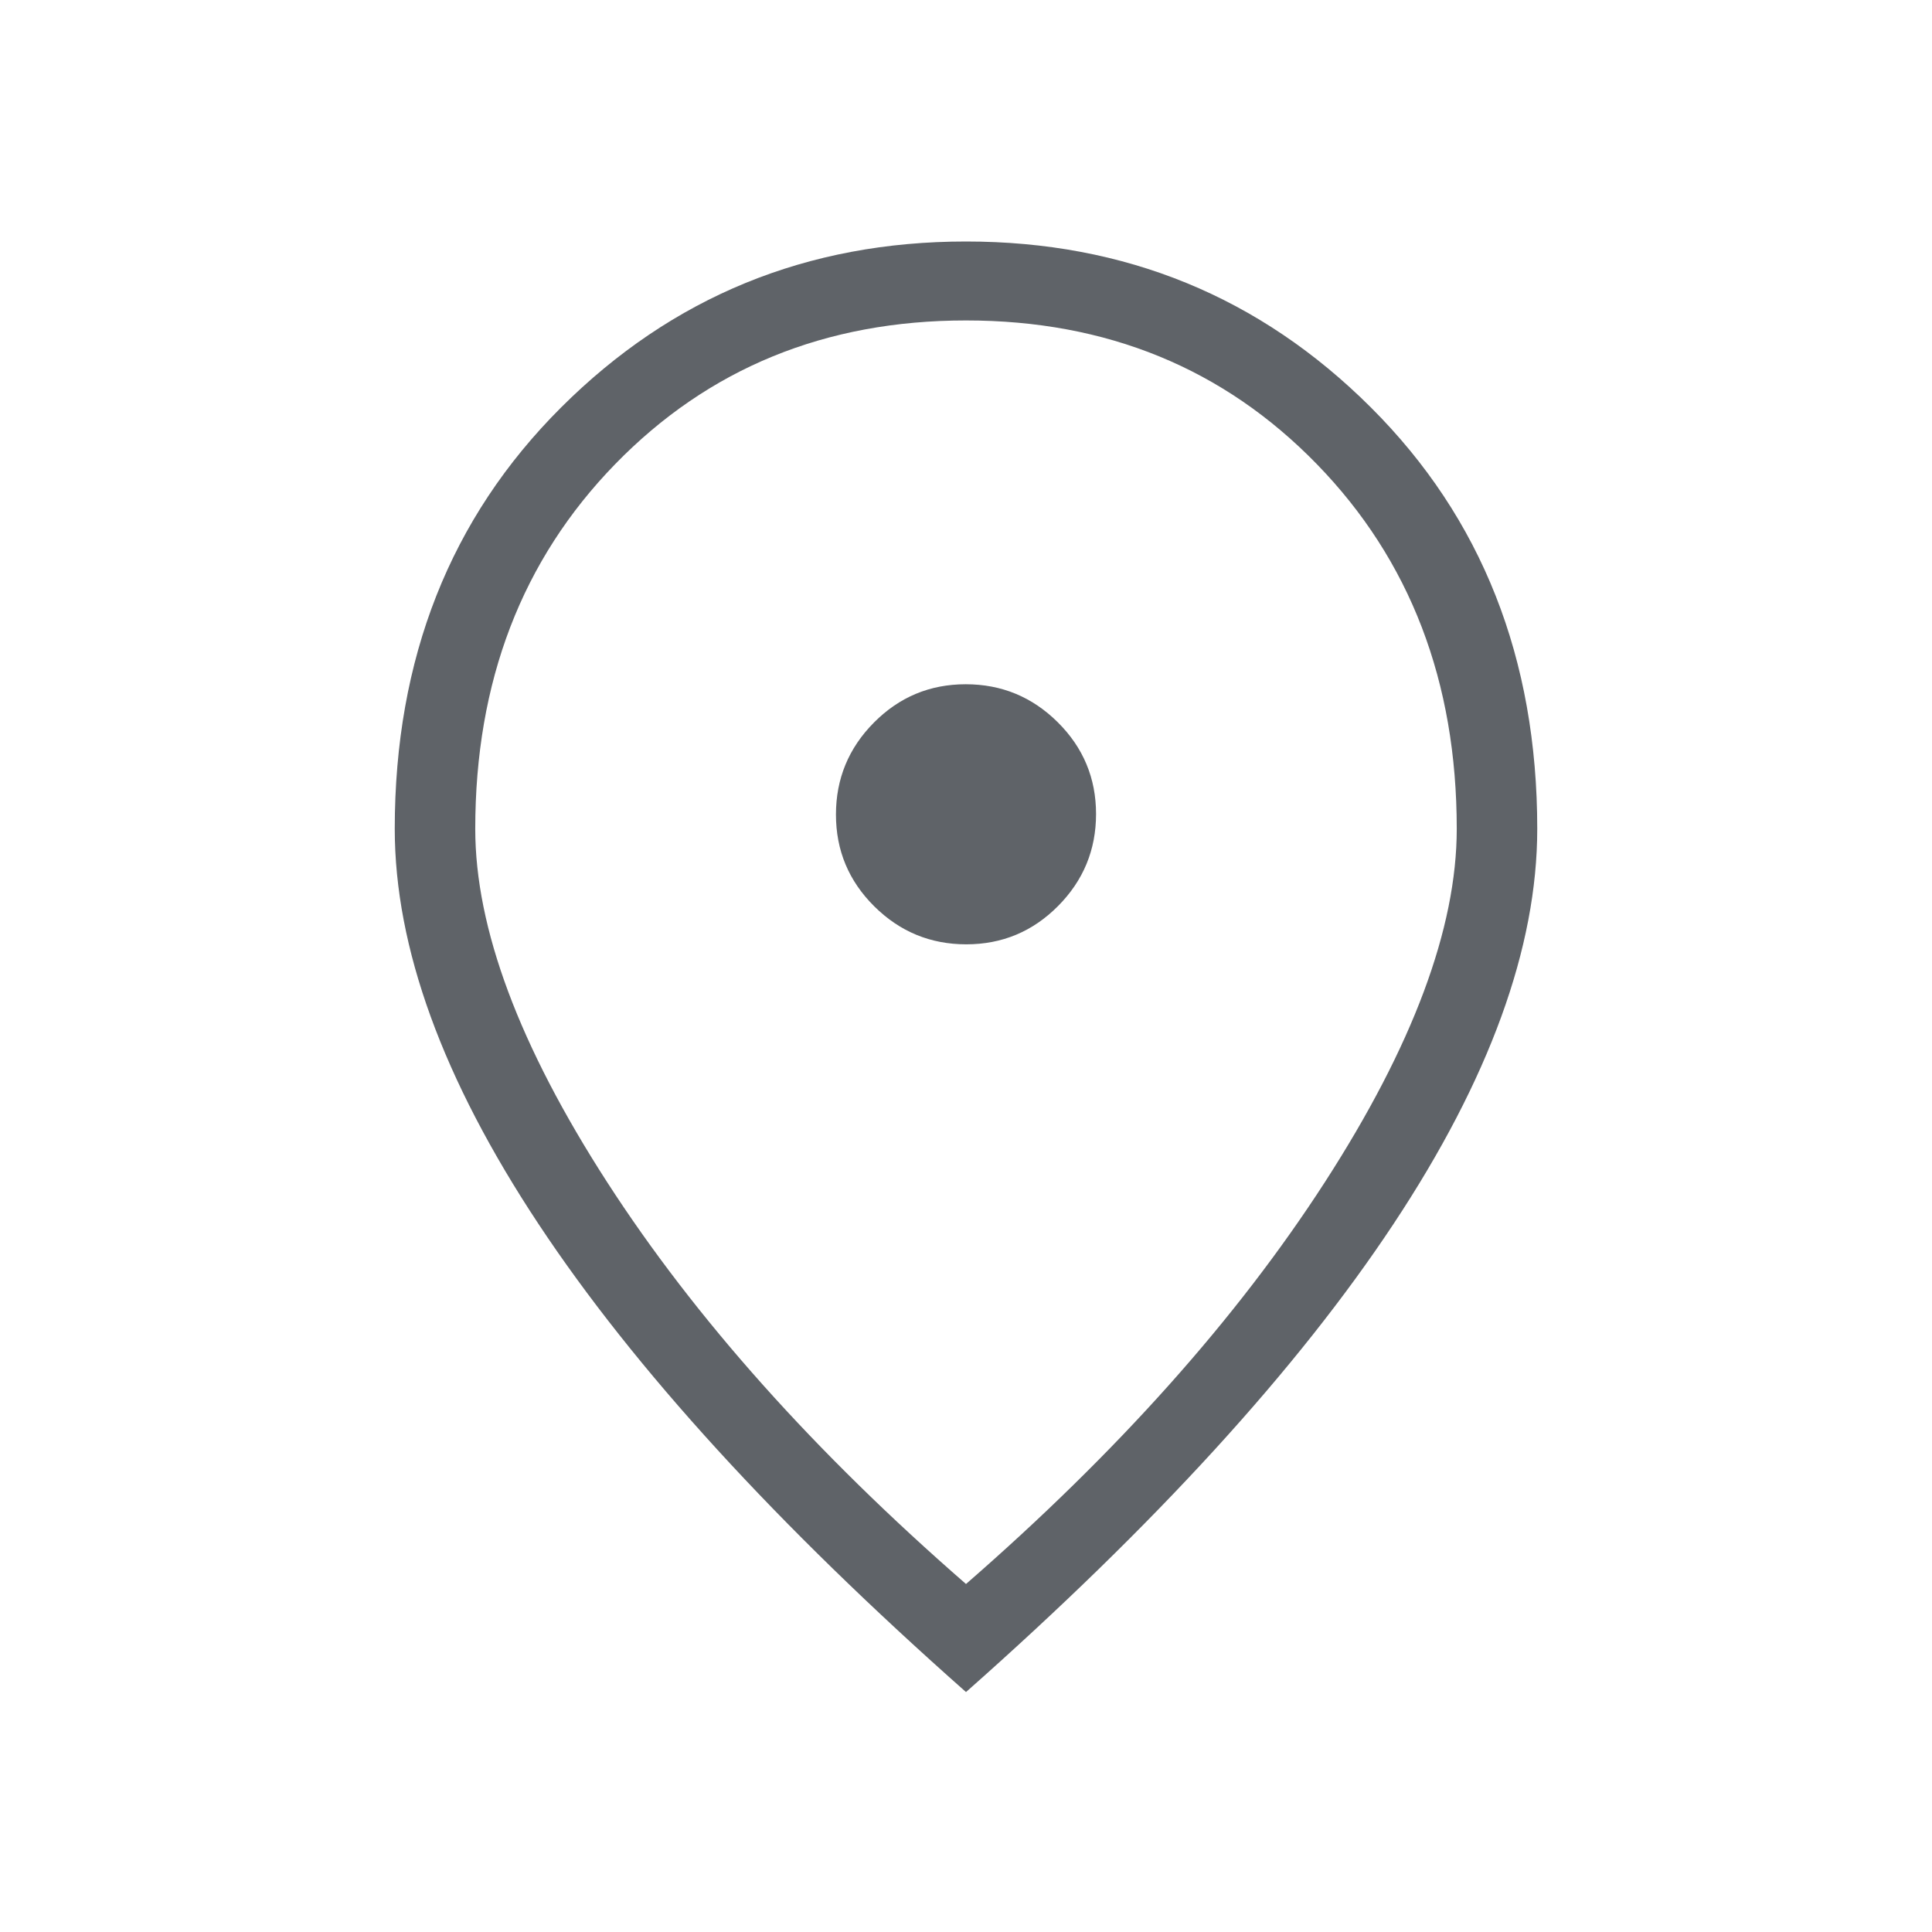
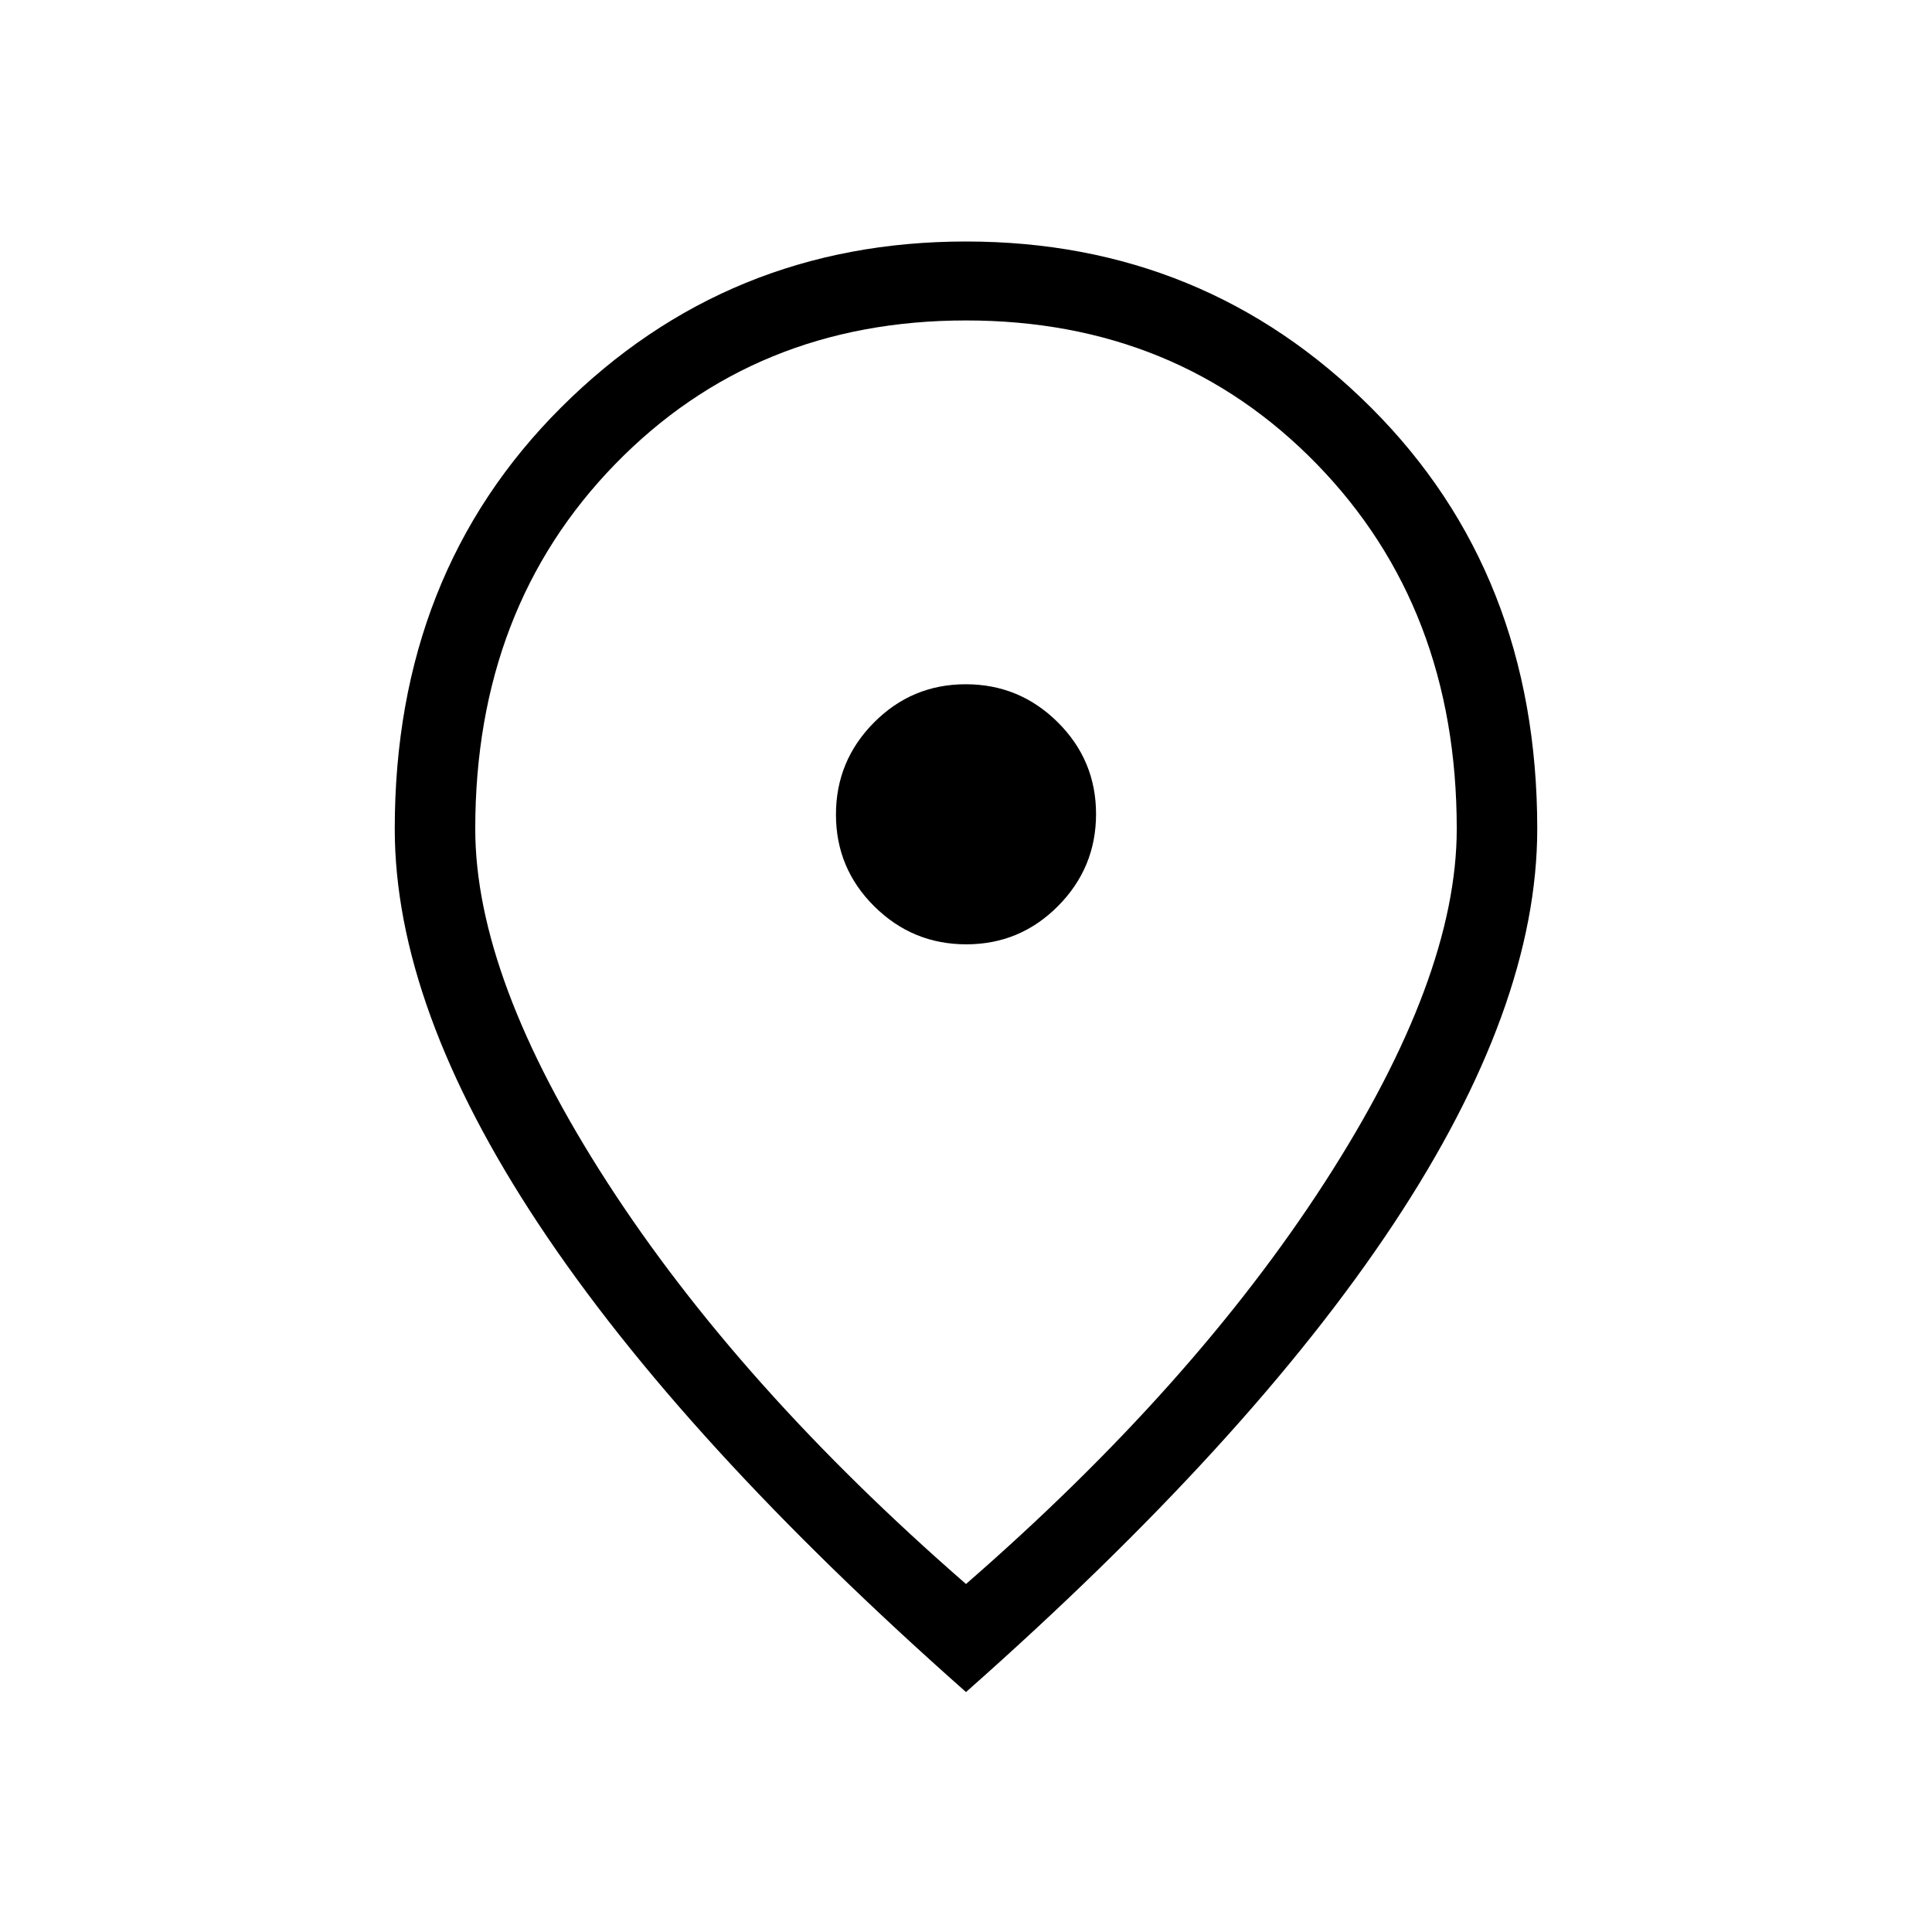
- <svg xmlns="http://www.w3.org/2000/svg" height="24px" viewBox="0 -960 960 960" width="24px" fill="#5f6368">
+ <svg xmlns="http://www.w3.org/2000/svg" height="24px" viewBox="0 -960 960 960" width="24px" fill="#000000">
  <path d="M480.14-490.77q26.71 0 45.59-19.02 18.89-19.02 18.89-45.73 0-26.71-19.03-45.6Q506.57-620 479.86-620q-26.71 0-45.59 19.02-18.89 19.02-18.89 45.73 0 26.71 19.03 45.6 19.02 18.88 45.73 18.88ZM480-172.92q112.77-98.16 178.31-199.66t65.54-175.57q0-109.77-69.5-181.2-69.5-71.42-174.35-71.42t-174.35 71.42q-69.5 71.43-69.5 181.2 0 74.07 65.54 175.57T480-172.92Zm0 53.69Q339-243.92 267.58-351.81q-71.43-107.88-71.43-196.34 0-126.93 82.66-209.39Q361.46-840 480-840q118.54 0 201.19 82.46 82.66 82.46 82.66 209.39 0 88.46-71.43 196.34Q621-243.92 480-119.23Zm0-436.15Z" />
</svg>
